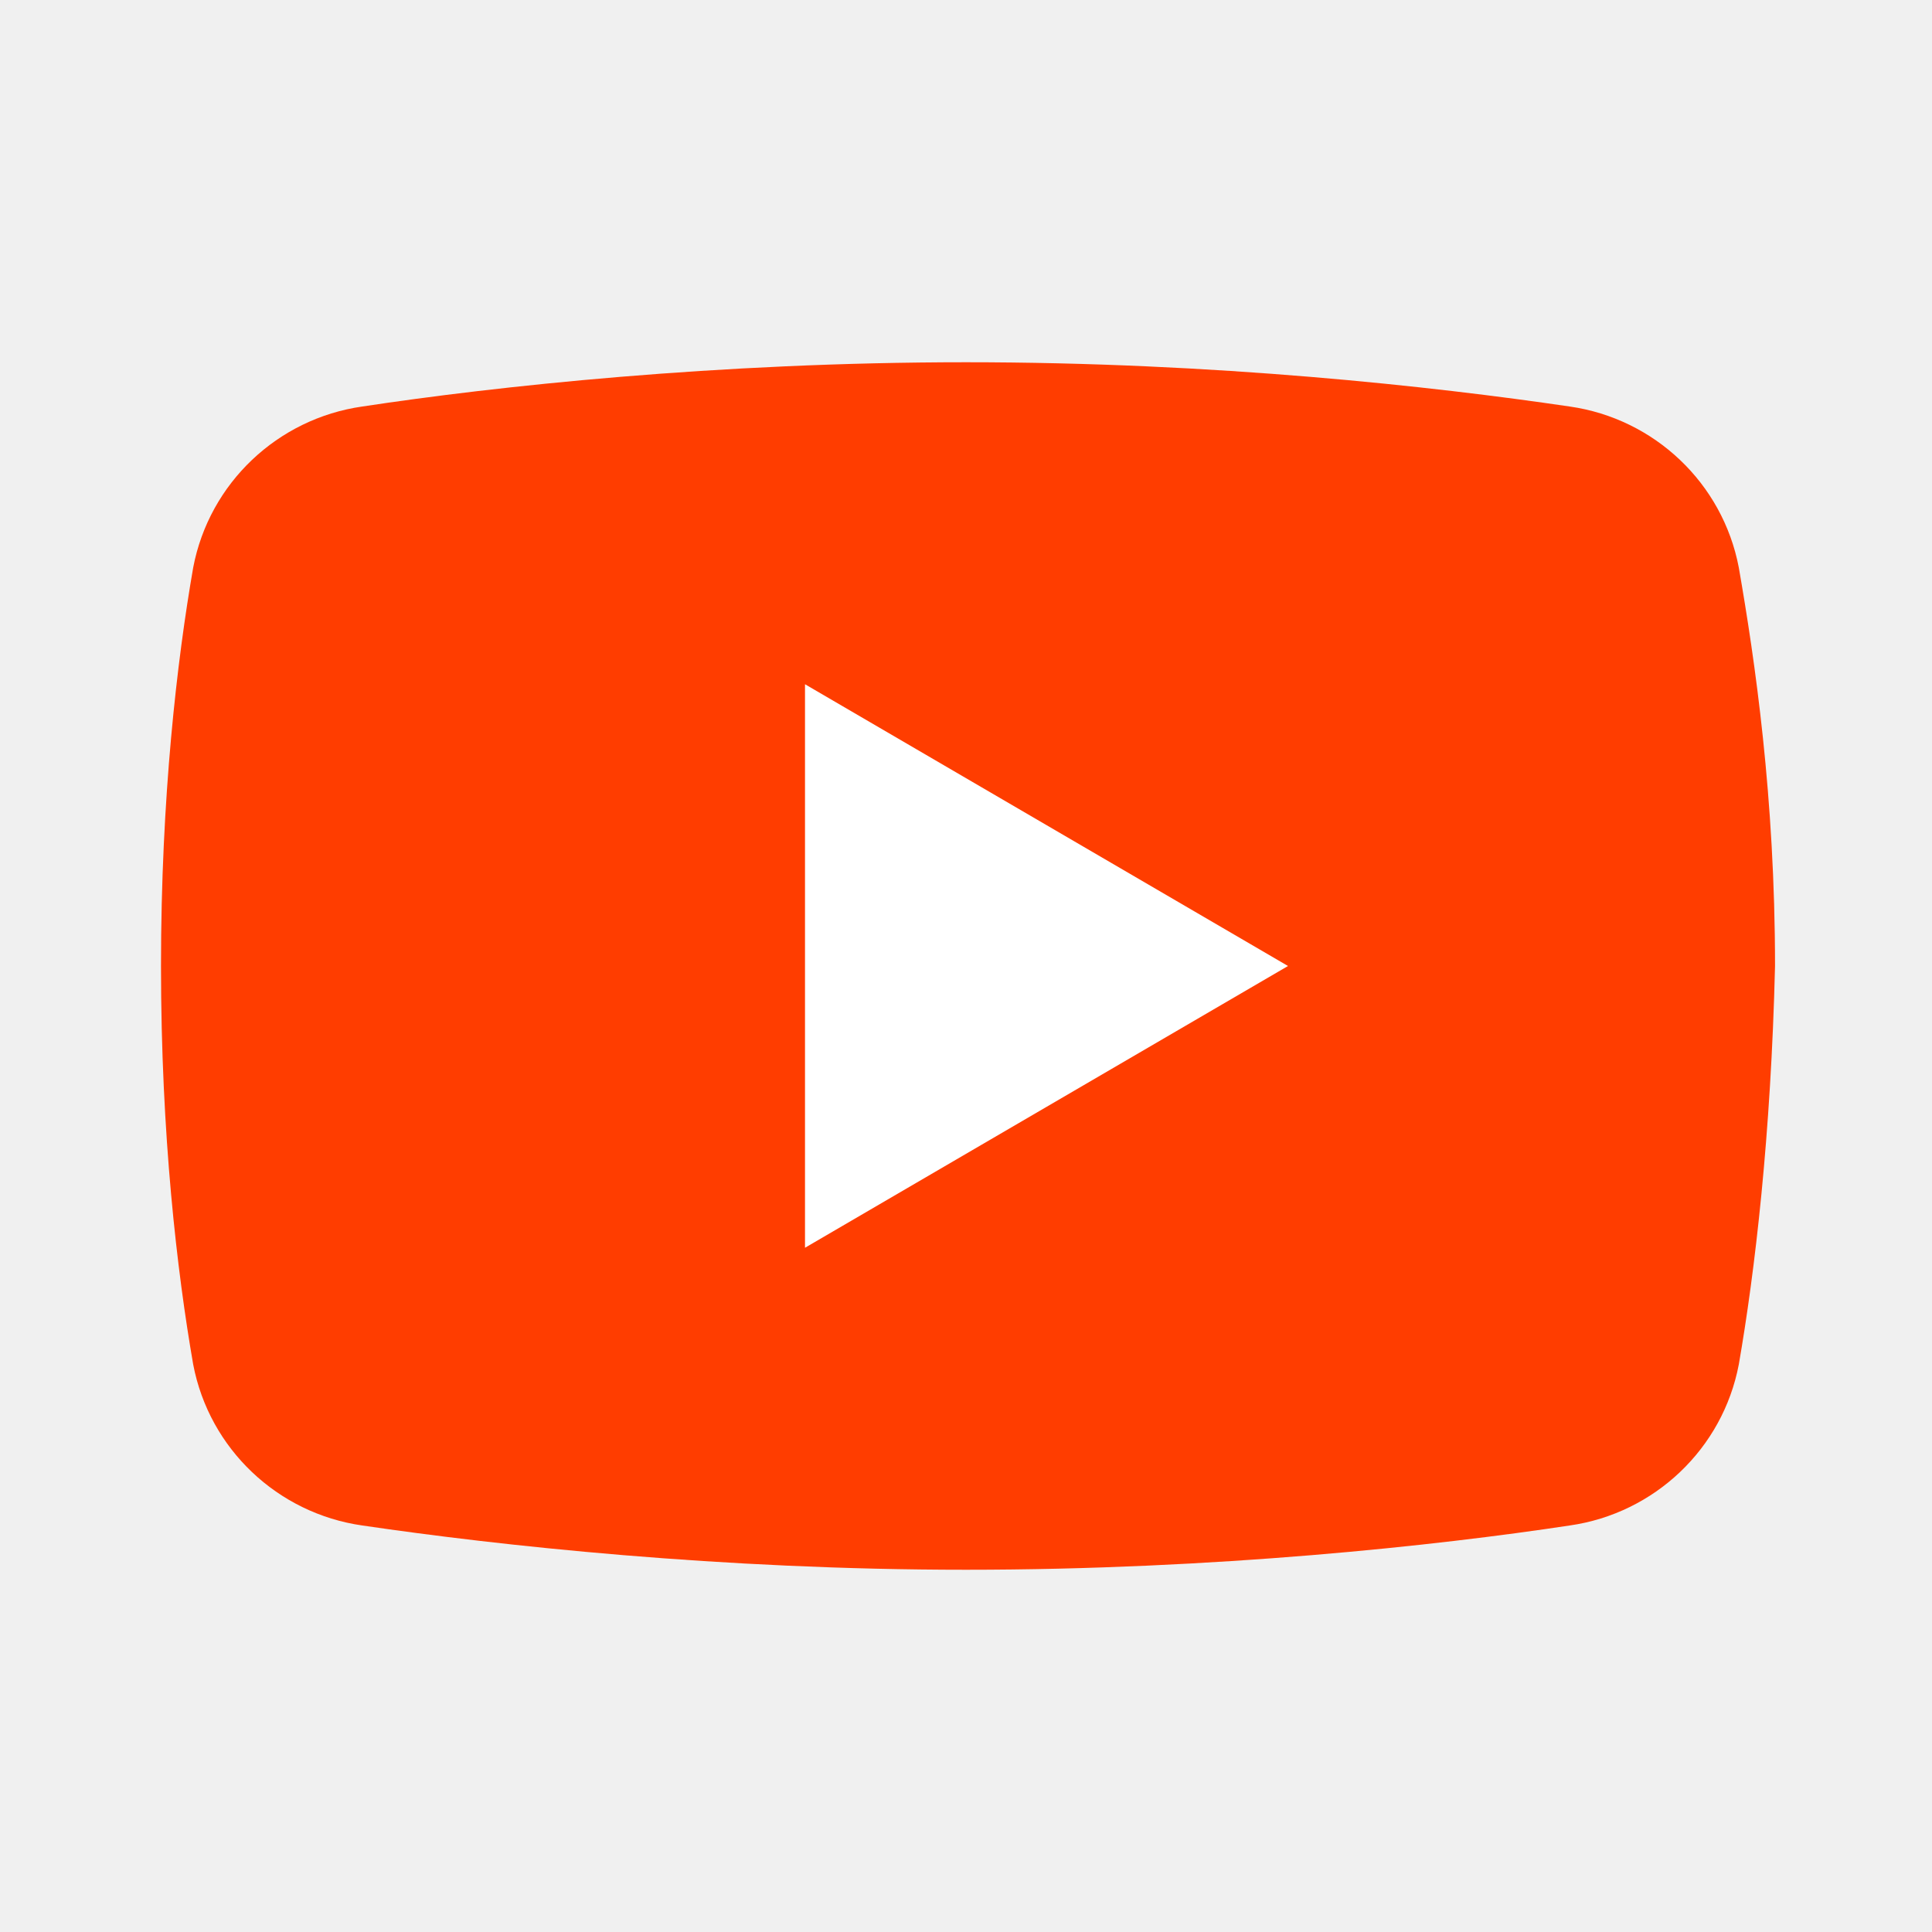
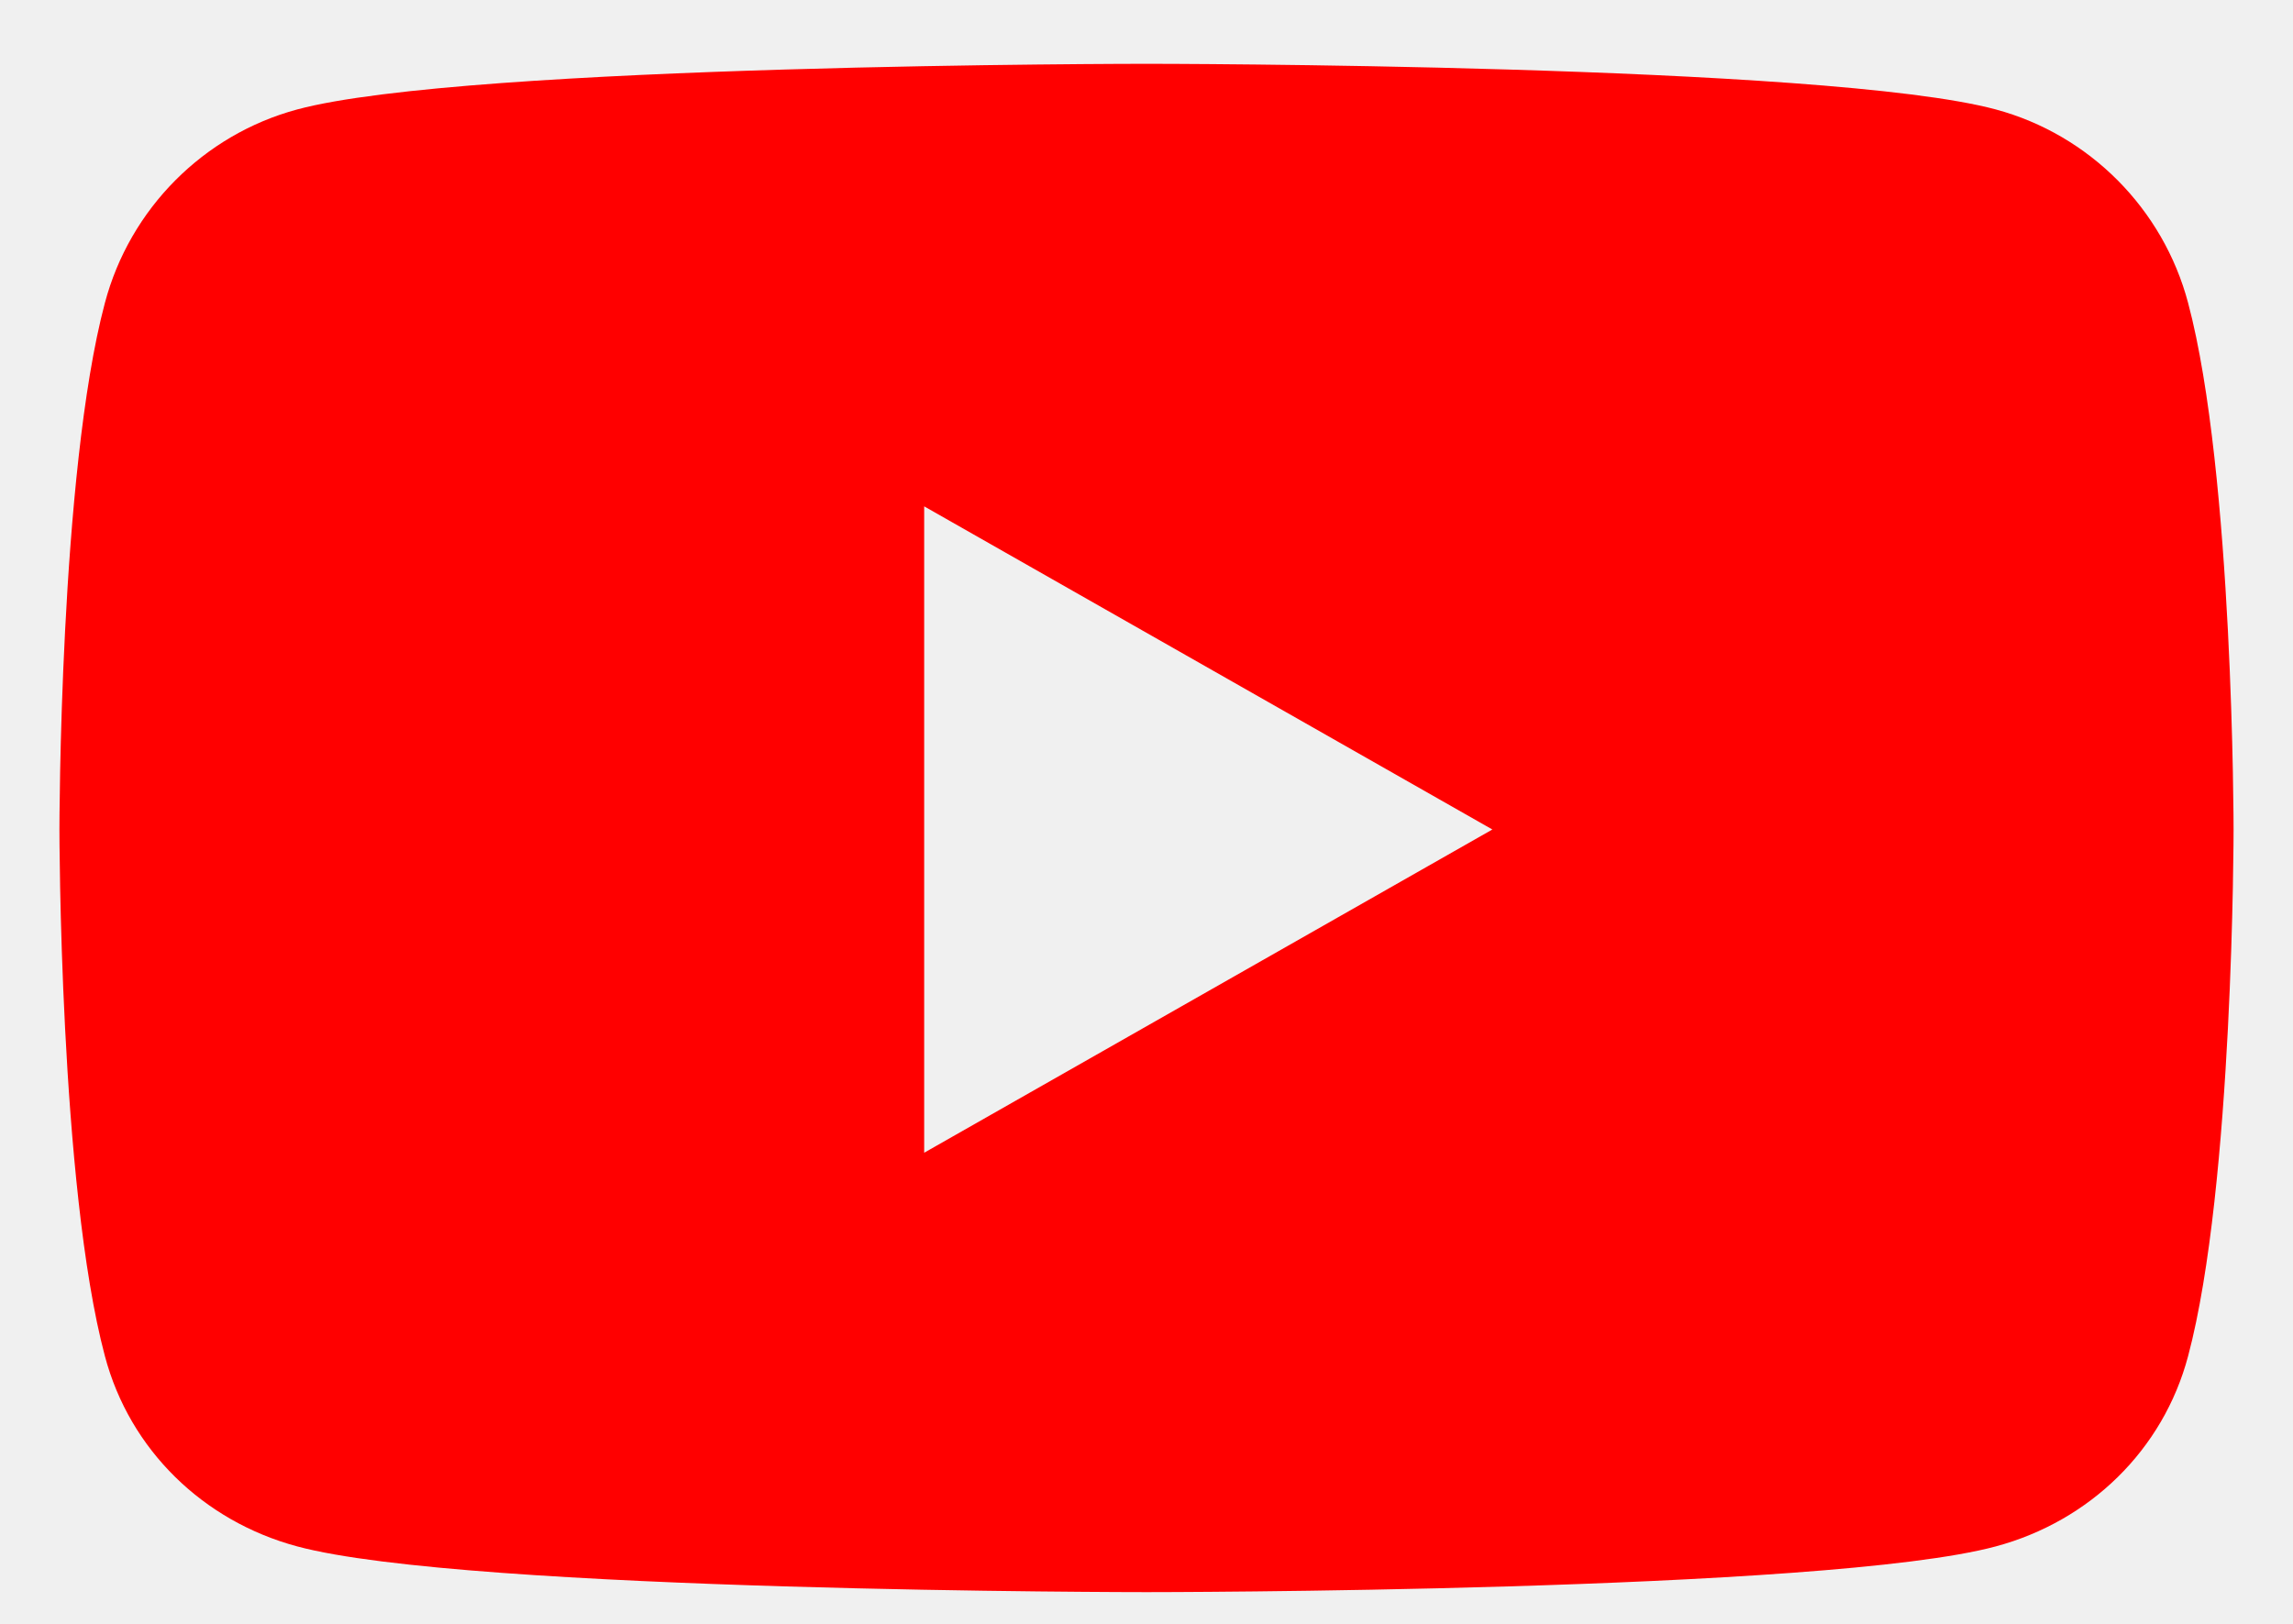
- <svg xmlns="http://www.w3.org/2000/svg" viewBox="0 0 48 48" width="48px" height="48px">
-   <path fill="#FF3D00" d="M43.2,33.9c-0.4,2.1-2.1,3.7-4.2,4c-3.3,0.5-8.8,1.1-15,1.1c-6.1,0-11.6-0.6-15-1.1c-2.1-0.3-3.8-1.9-4.2-4C4.4,31.6,4,28.2,4,24c0-4.2,0.4-7.6,0.8-9.9c0.4-2.1,2.1-3.7,4.2-4C12.3,9.6,17.8,9,24,9c6.2,0,11.6,0.6,15,1.1c2.1,0.3,3.8,1.9,4.2,4c0.4,2.3,0.9,5.7,0.9,9.9C44,28.2,43.6,31.6,43.2,33.9z" />
-   <path fill="#FFF" d="M20 31L20 17 32 24z" />
+ <svg xmlns="http://www.w3.org/2000/svg" width="24" height="17" viewBox="0 0 24 17" fill="none">
+   <path d="M22.902 3.171C22.641 2.186 21.869 1.41 20.89 1.146C19.116 0.668 12 0.668 12 0.668C12 0.668 4.884 0.668 3.11 1.146C2.131 1.41 1.359 2.186 1.098 3.171C0.622 4.957 0.622 8.684 0.622 8.684C0.622 8.684 0.622 12.411 1.098 14.197C1.359 15.182 2.131 15.926 3.11 16.189C4.884 16.668 12 16.668 12 16.668C12 16.668 19.116 16.668 20.89 16.189C21.869 15.926 22.641 15.182 22.902 14.197C23.378 12.411 23.378 8.684 23.378 8.684C23.378 8.684 23.378 4.957 22.902 3.171ZM9.673 12.068V5.301L15.62 8.684L9.673 12.068Z" fill="#FF0000" />
</svg>
